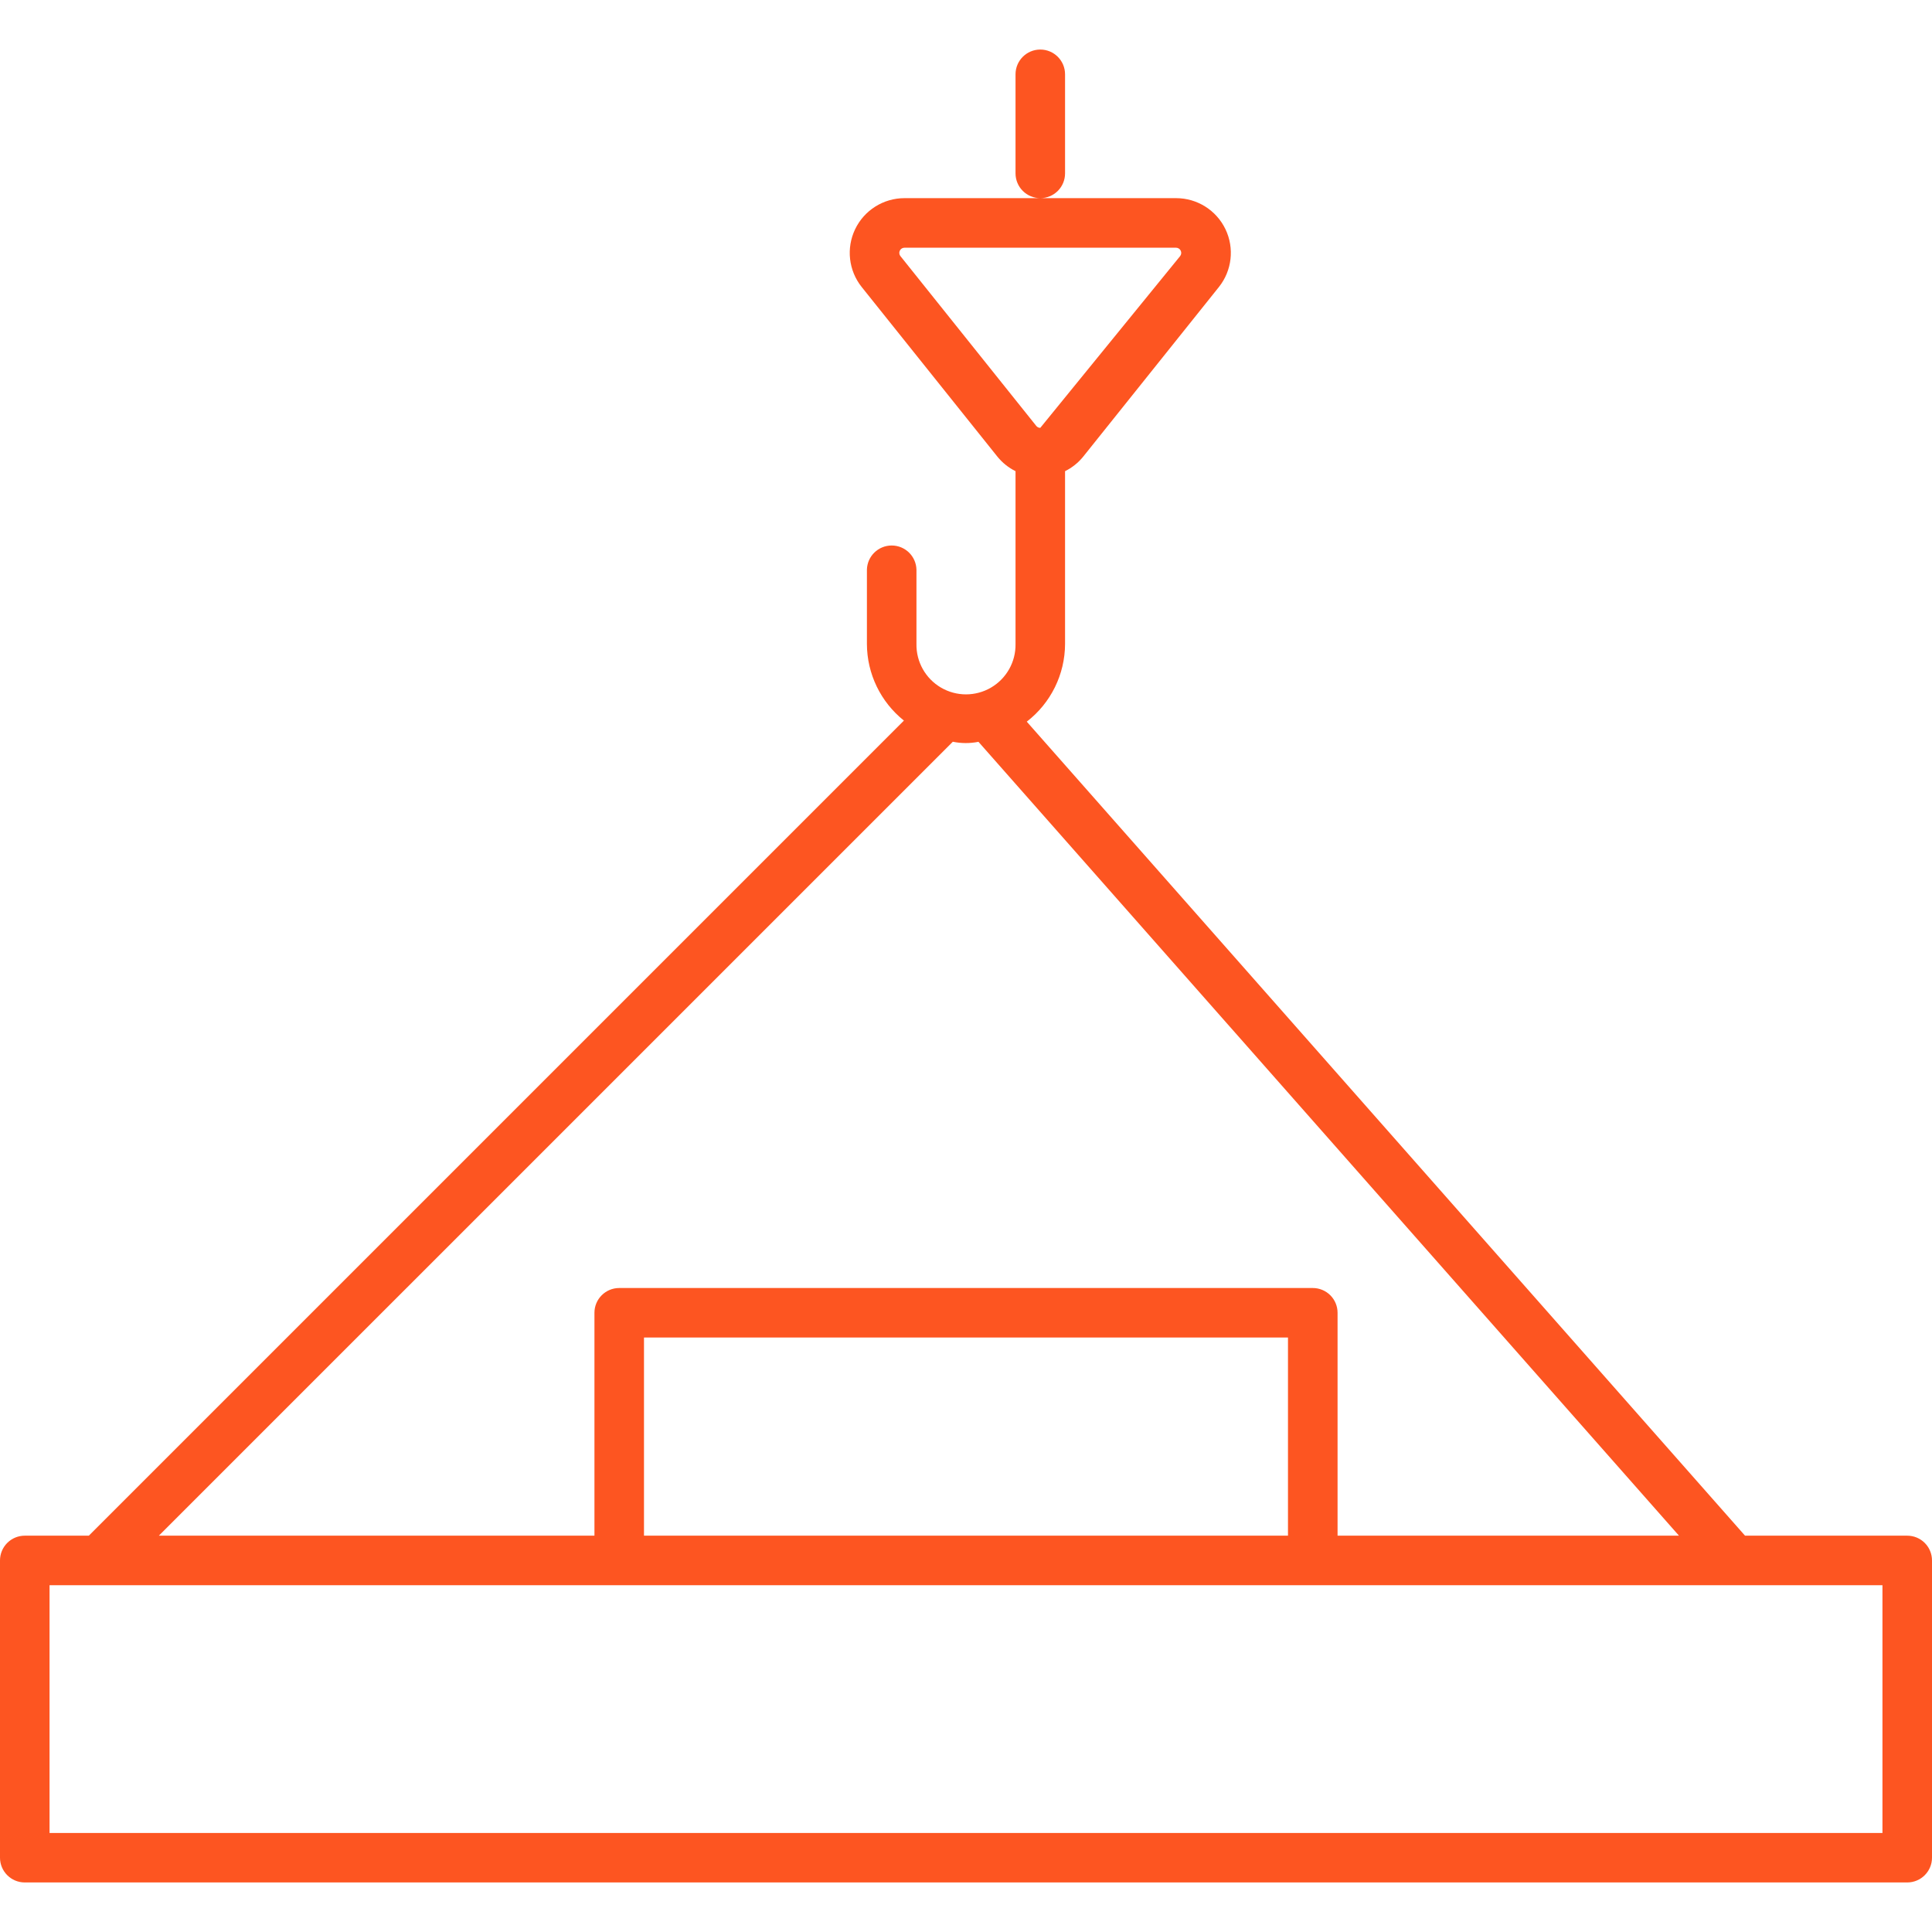
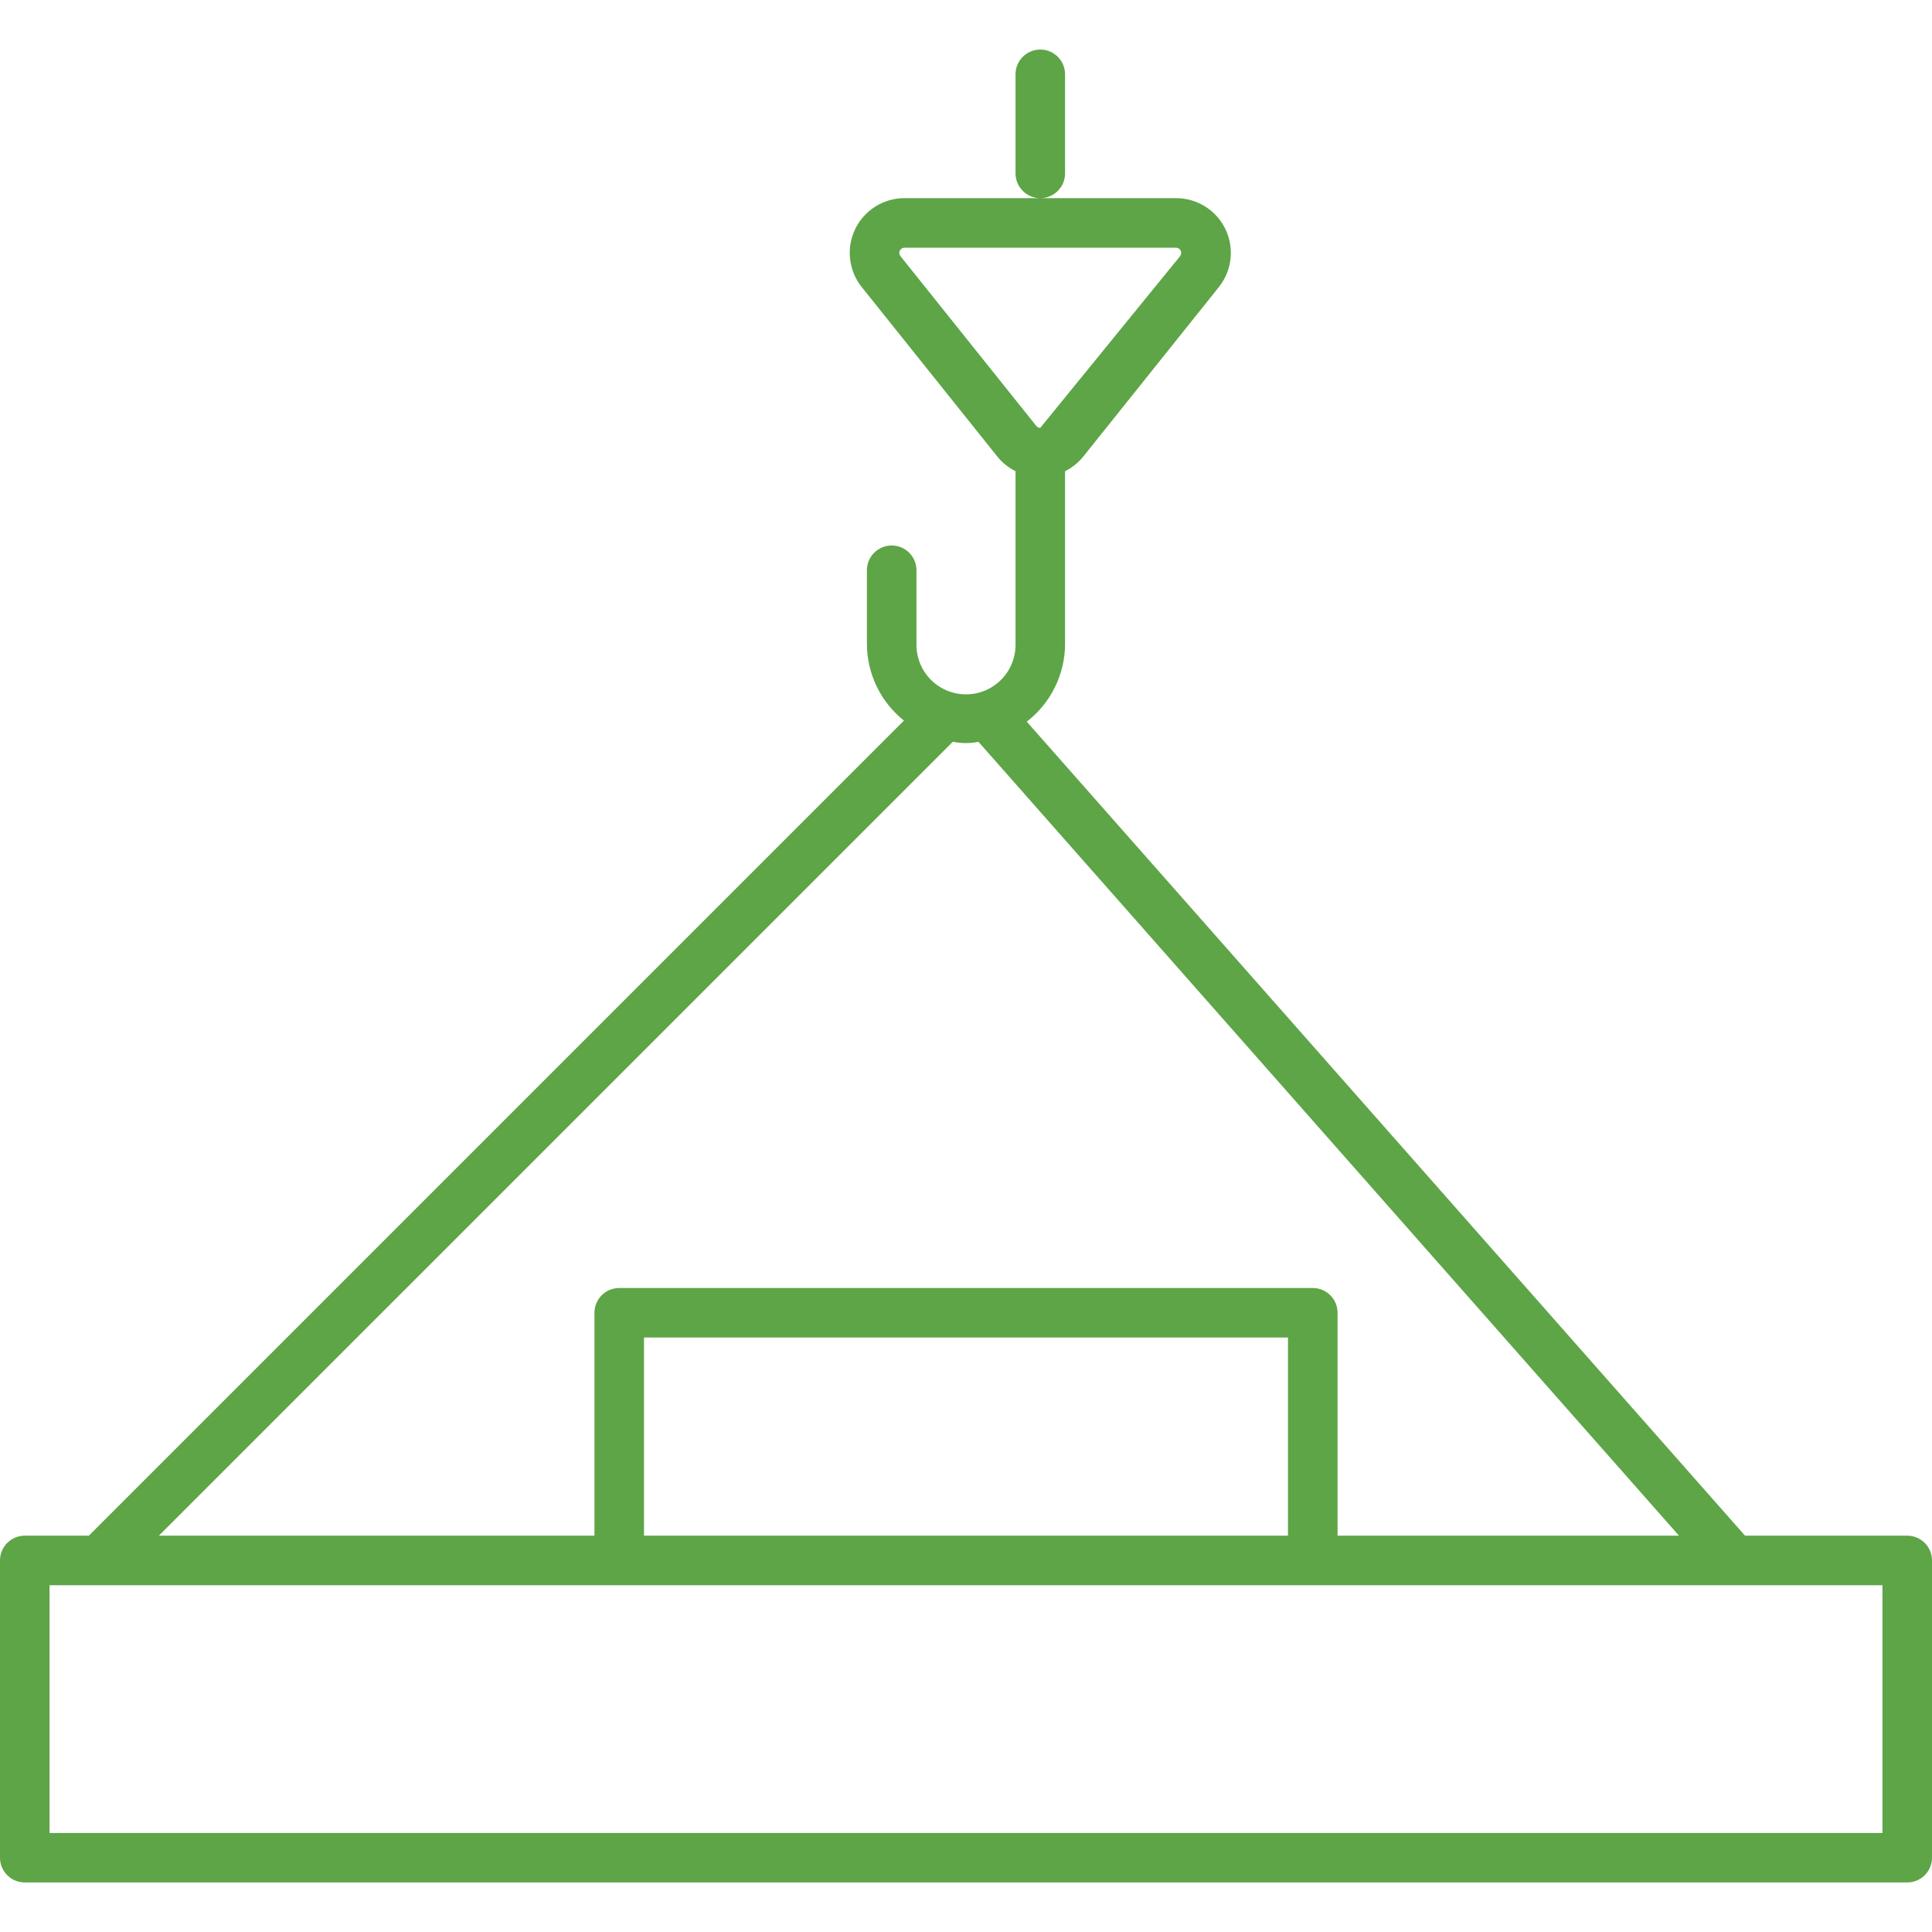
<svg xmlns="http://www.w3.org/2000/svg" preserveAspectRatio="xMidYMid meet" data-bbox="30.918 34.462 138.164 131.077" viewBox="30.918 34.462 138.164 131.077" height="200" width="200" data-type="color" role="presentation" aria-hidden="true" aria-label="">
  <defs>
    <style>#comp-kqgmeayx svg [data-color="1"] {fill: #5DA546;}</style>
  </defs>
  <g>
-     <path d="M105.313 45.089a1.77 1.77 0 0 1-1.771-1.771v-7.085a1.771 1.771 0 1 1 3.542 0v7.085a1.77 1.77 0 0 1-1.771 1.771zm63.769 97.423v21.255a1.771 1.771 0 0 1-1.771 1.772H32.689a1.771 1.771 0 0 1-1.771-1.772v-21.255a1.77 1.77 0 0 1 1.771-1.772h4.581l58.29-58.29a7.041 7.041 0 0 1-2.646-5.477v-5.314a1.772 1.772 0 0 1 3.543 0v5.314a3.543 3.543 0 1 0 7.085 0V64.614a3.9 3.9 0 0 1-1.285-1.025l-9.713-12.141a3.914 3.914 0 0 1 3.056-6.359h19.428a3.914 3.914 0 0 1 3.056 6.357l-9.714 12.143a3.9 3.9 0 0 1-1.286 1.025v12.359a7.049 7.049 0 0 1-2.738 5.554l51.366 58.213h11.6a1.77 1.77 0 0 1 1.77 1.772zm-64.058-81.137a.358.358 0 0 0 .289.14l10-12.281a.371.371 0 0 0-.289-.6H95.6a.369.369 0 0 0-.289.6zM42.279 140.74h31.15V124.8a1.771 1.771 0 0 1 1.772-1.771h49.6a1.77 1.77 0 0 1 1.771 1.771v15.94h24.416l-50.097-56.772a4.592 4.592 0 0 1-1.834-.005zm80.747-14.17H76.972v14.17h46.054zm42.513 17.713H34.461V162h131.078z" fill="#fd5521" data-color="1" />
+     <path d="M105.313 45.089a1.77 1.77 0 0 1-1.771-1.771v-7.085a1.771 1.771 0 1 1 3.542 0v7.085a1.77 1.77 0 0 1-1.771 1.771zm63.769 97.423v21.255a1.771 1.771 0 0 1-1.771 1.772H32.689a1.771 1.771 0 0 1-1.771-1.772v-21.255a1.77 1.77 0 0 1 1.771-1.772h4.581l58.29-58.29a7.041 7.041 0 0 1-2.646-5.477v-5.314a1.772 1.772 0 0 1 3.543 0v5.314a3.543 3.543 0 1 0 7.085 0V64.614a3.9 3.9 0 0 1-1.285-1.025l-9.713-12.141a3.914 3.914 0 0 1 3.056-6.359h19.428a3.914 3.914 0 0 1 3.056 6.357l-9.714 12.143a3.9 3.9 0 0 1-1.286 1.025v12.359a7.049 7.049 0 0 1-2.738 5.554l51.366 58.213h11.6a1.77 1.77 0 0 1 1.77 1.772zm-64.058-81.137a.358.358 0 0 0 .289.14l10-12.281a.371.371 0 0 0-.289-.6H95.6a.369.369 0 0 0-.289.6zM42.279 140.74h31.15V124.8a1.771 1.771 0 0 1 1.772-1.771h49.6a1.77 1.77 0 0 1 1.771 1.771v15.94h24.416l-50.097-56.772a4.592 4.592 0 0 1-1.834-.005zm80.747-14.17H76.972v14.17h46.054zm42.513 17.713H34.461V162h131.078z" fill="#5DA546" data-color="1" />
  </g>
</svg>
